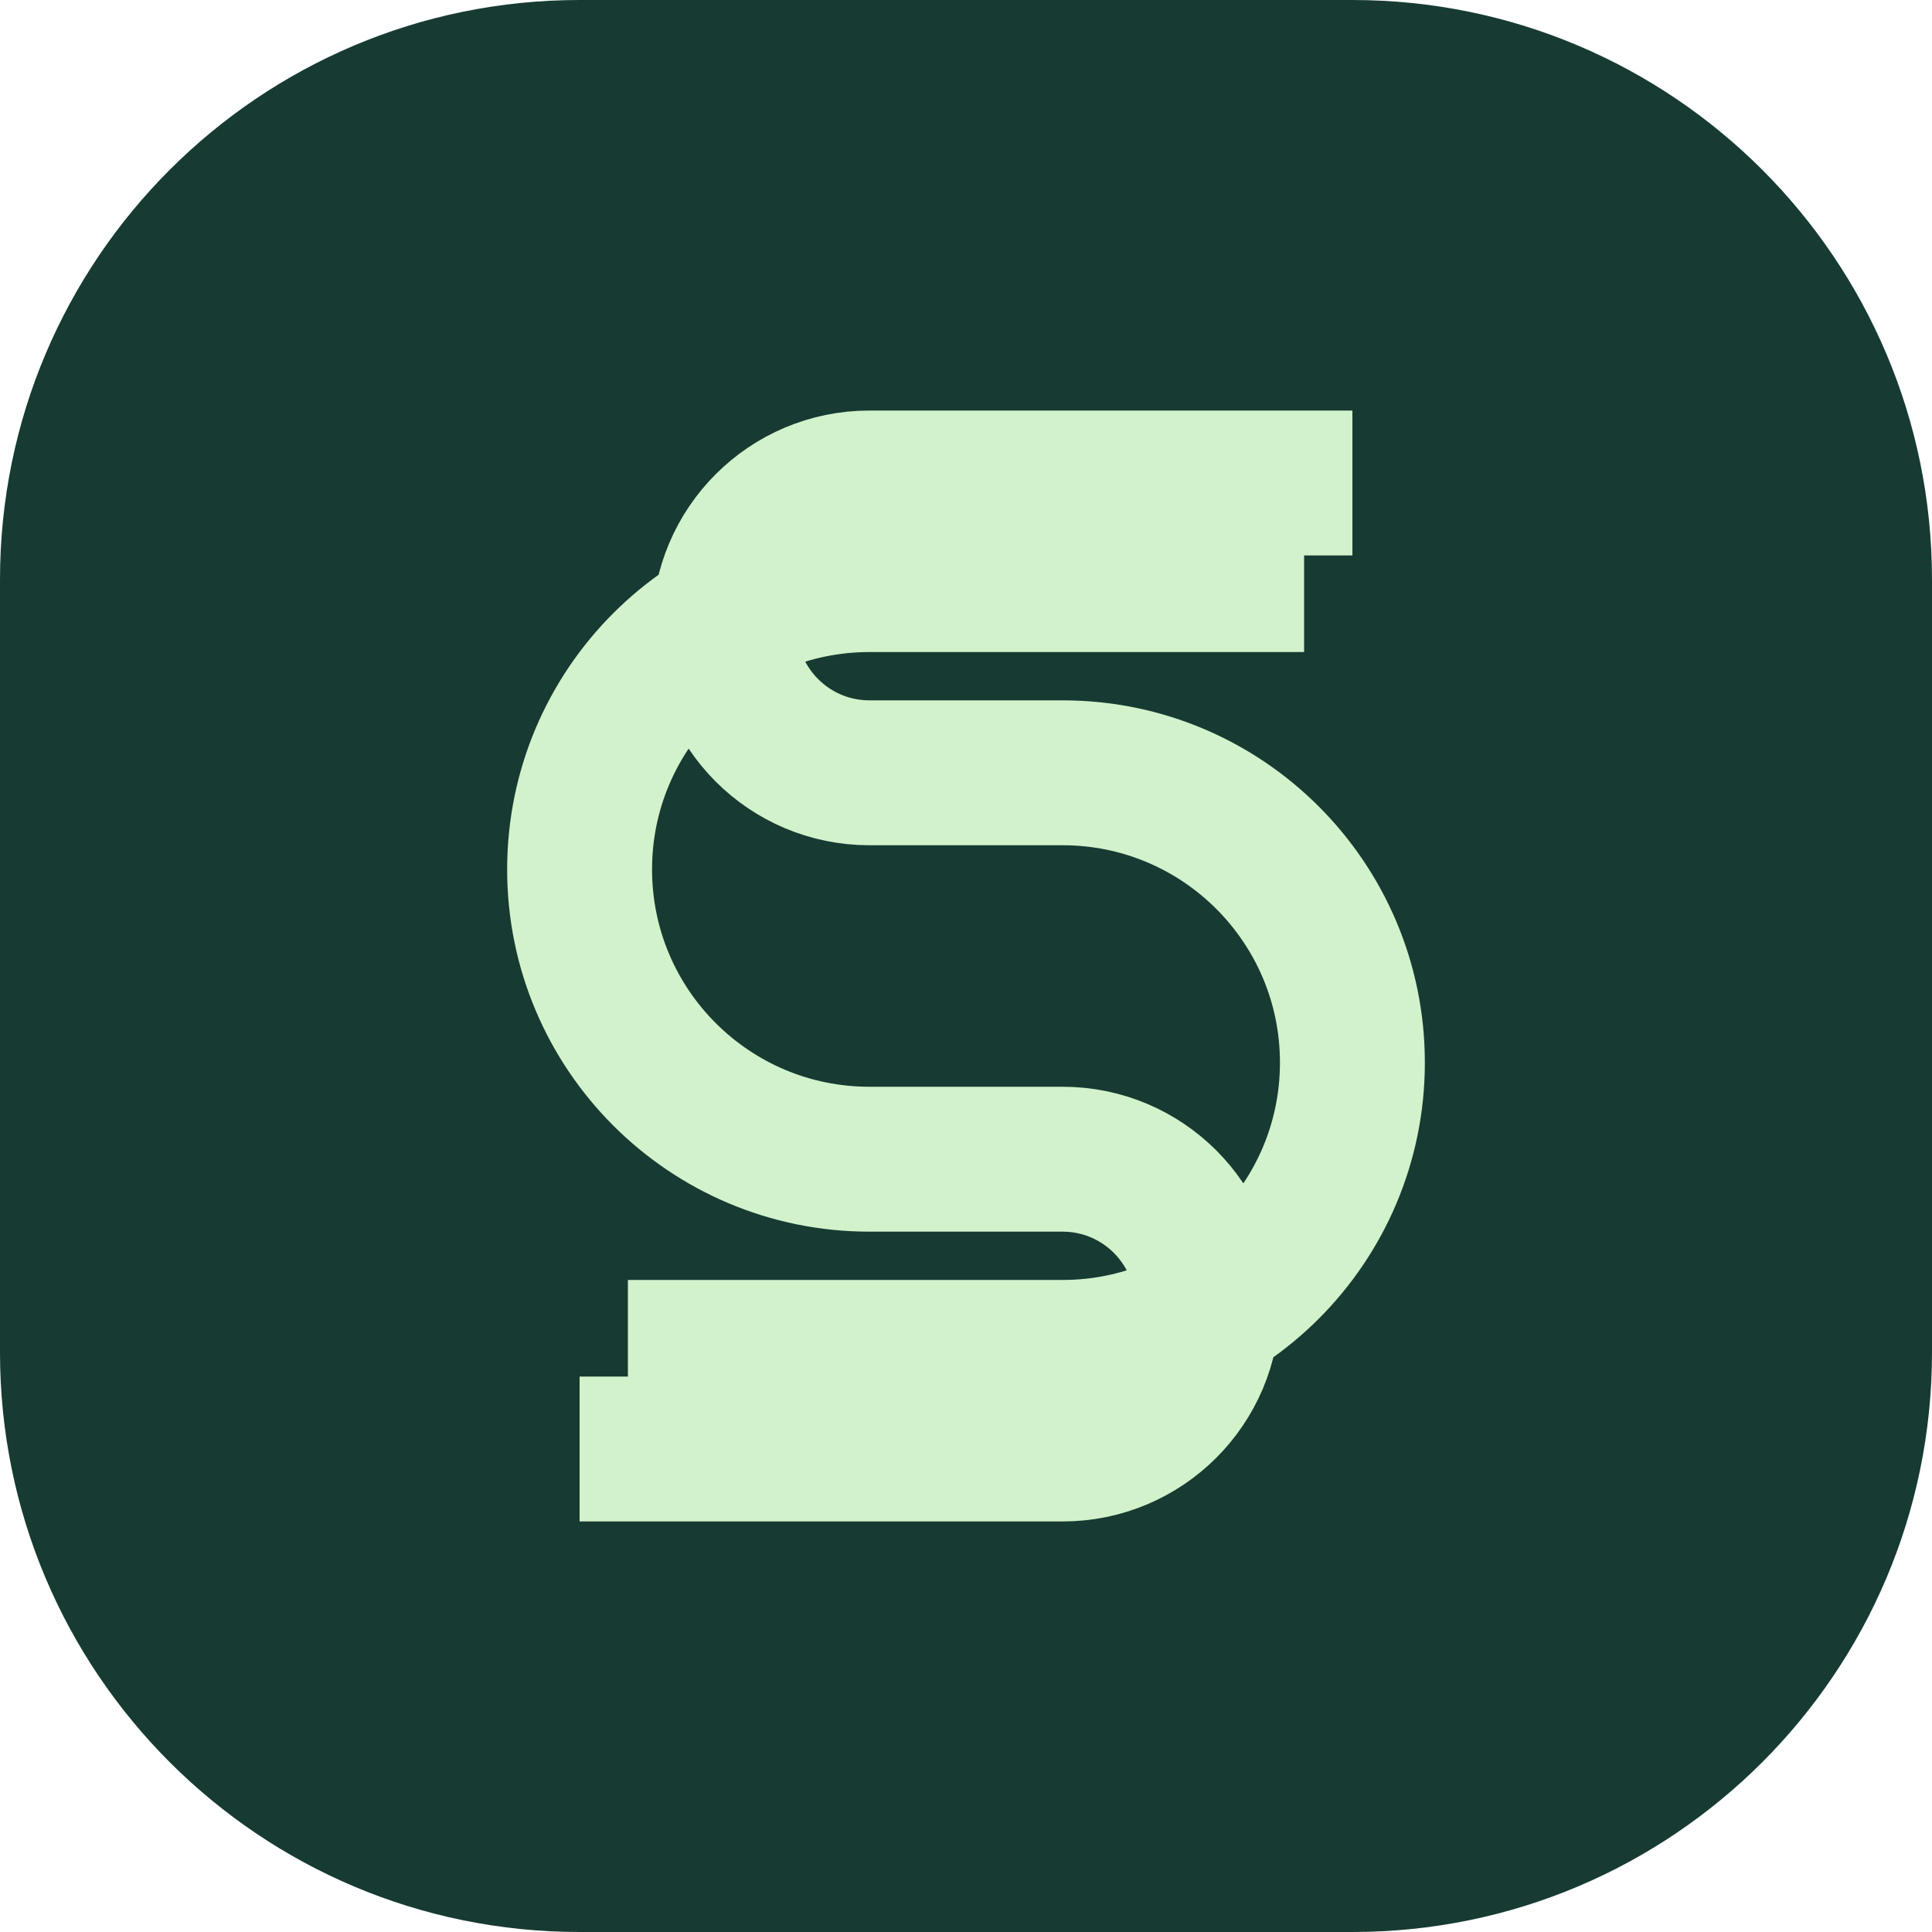
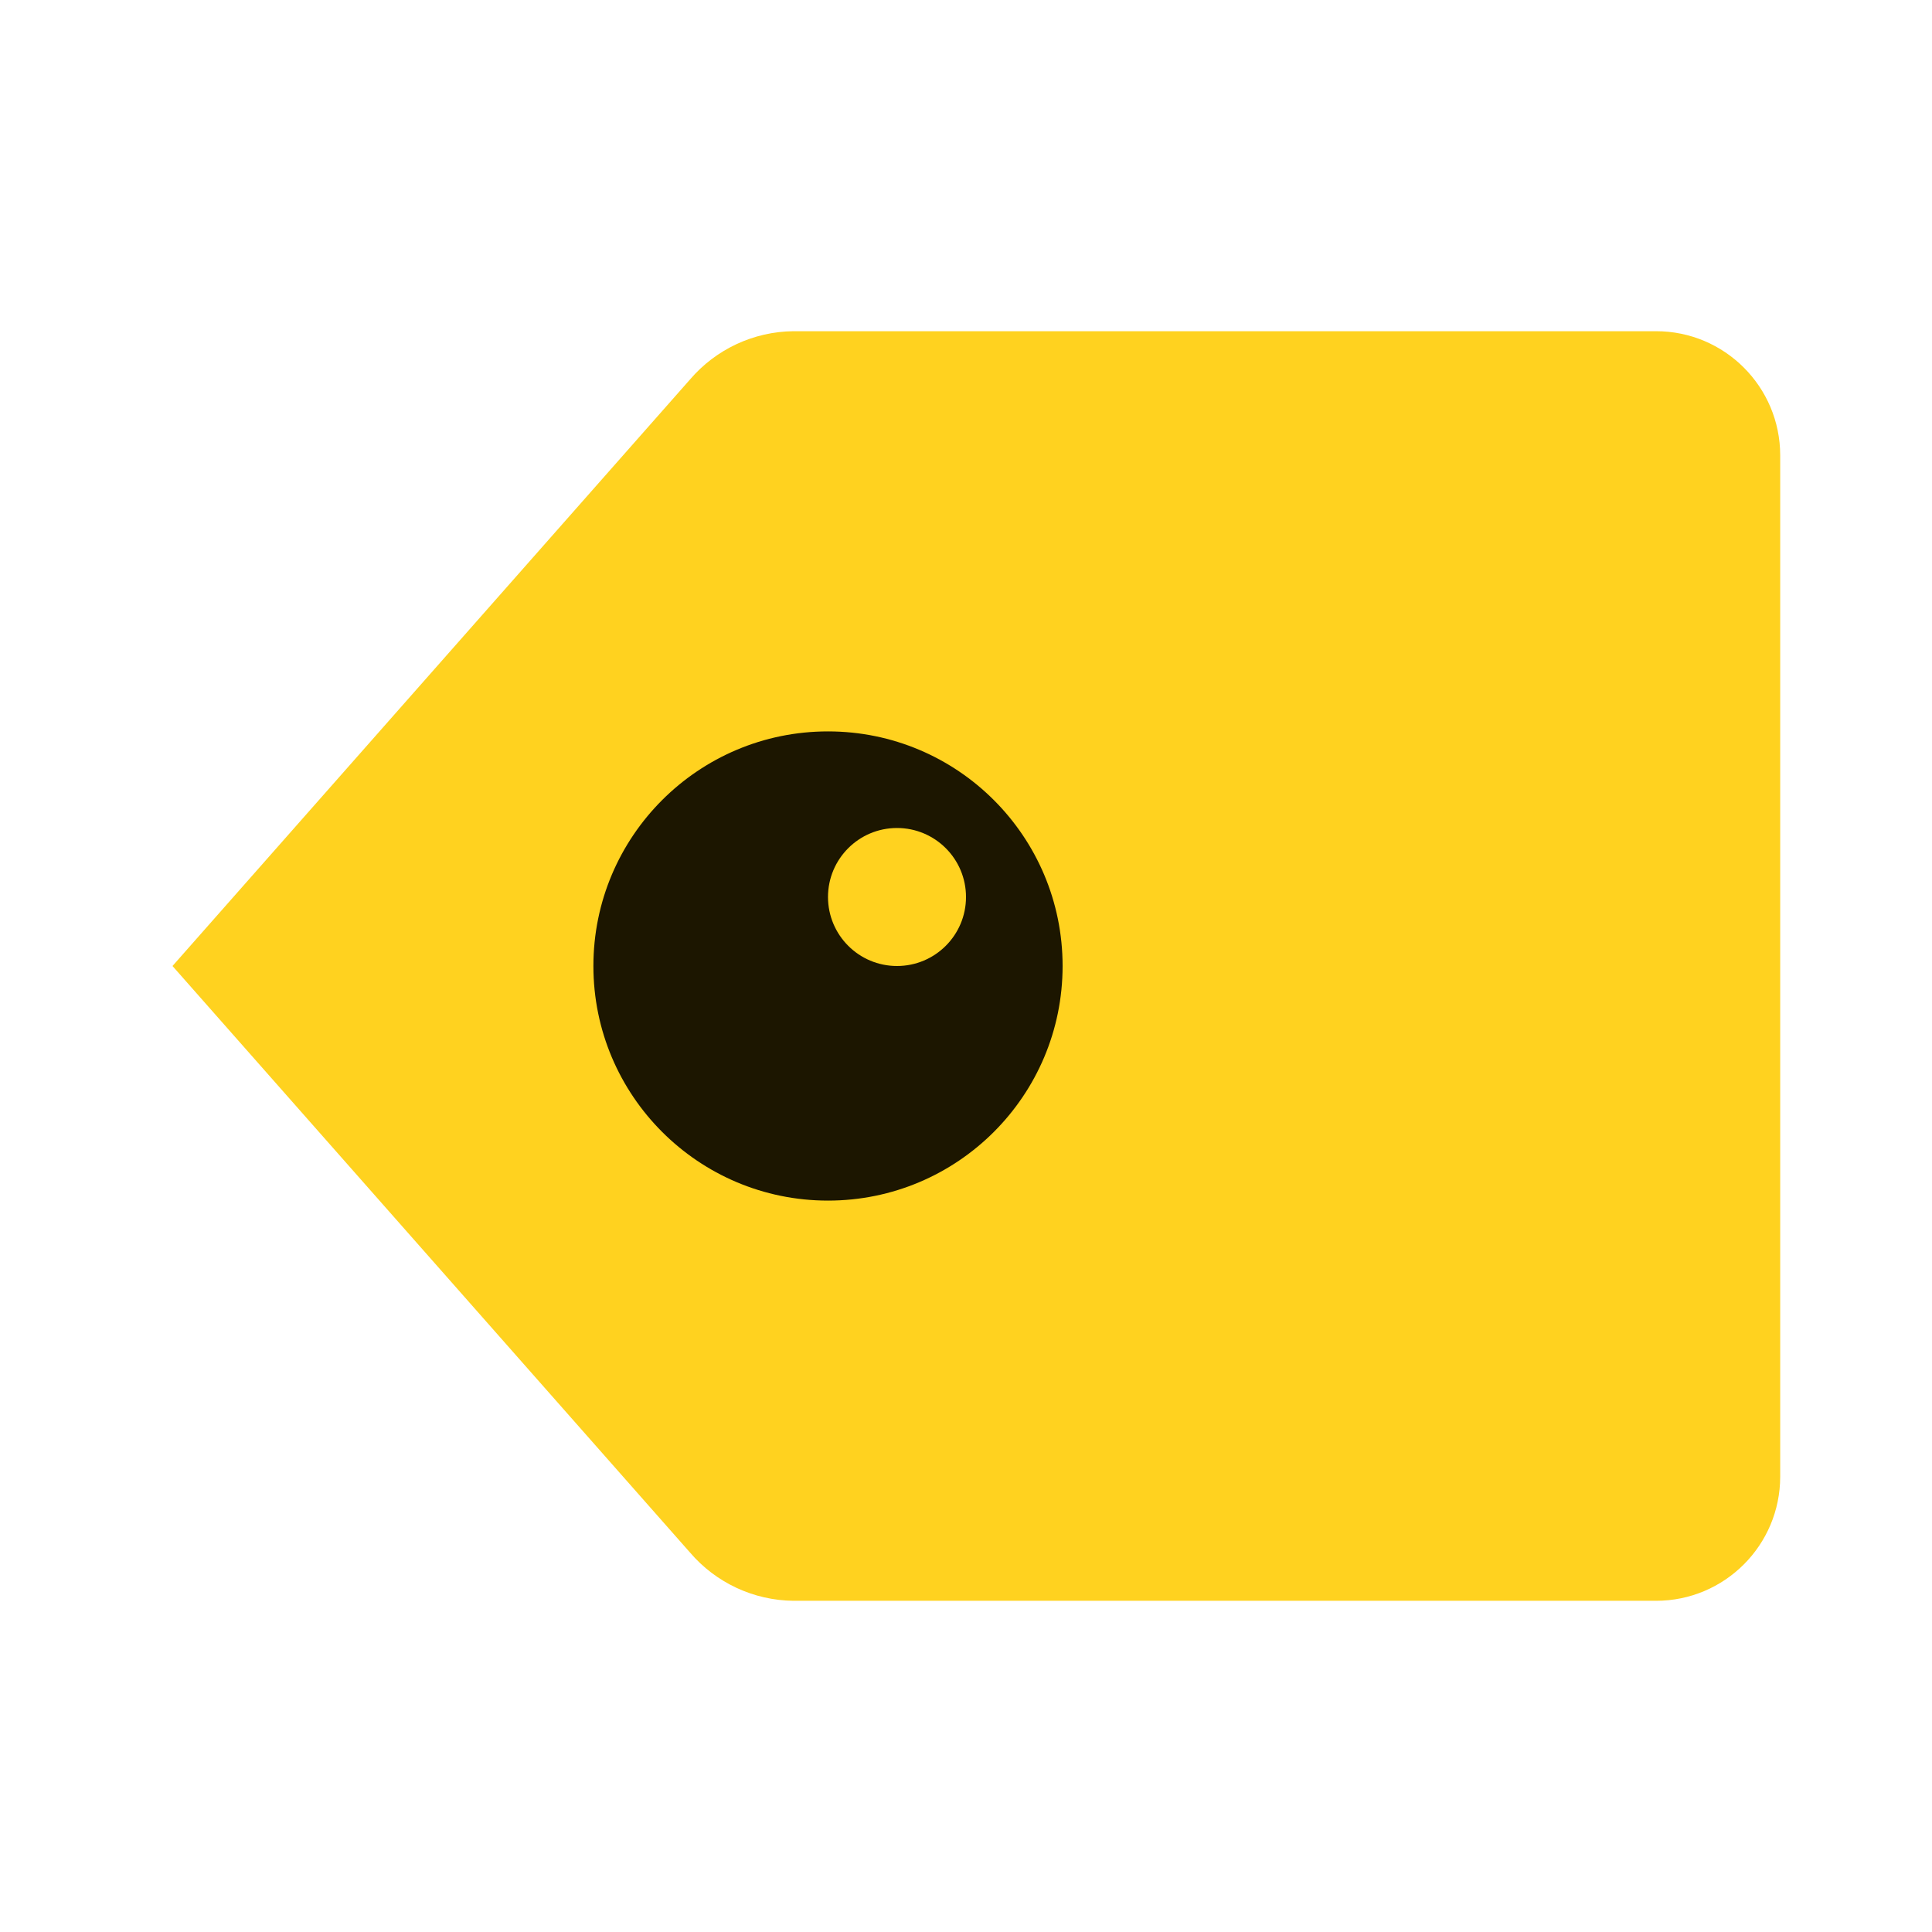
- <svg xmlns="http://www.w3.org/2000/svg" viewBox="0 0 40 40">
-   <rect width="40" height="40" rx="12" fill="#173b32" />
-   <path d="M27 12H18a6 6 0 0 0 0 12h4a3 3 0 0 1 0 6H12M13 28h9a6 6 0 0 0 0-12h-4a3 3 0 0 1 0-6h10" fill="none" stroke="#d2f2cc" stroke-width="3" />
+ <svg xmlns="http://www.w3.org/2000/svg" viewBox="0 0 28 28">
+   <path d="M2.5 14 10 5.500a2 2 0 0 1 1.500-.7H24a1.800 1.800 0 0 1 1.800 1.800v14.800a1.800 1.800 0 0 1-1.800 1.800H11.500a2 2 0 0 1-1.500-.7z" fill="#ffd21f" />
+   <circle cx="12" cy="14" r="3.400" fill="#1c1600" />
+   <circle cx="13" cy="13" r="1" fill="#ffd21f" />
</svg>
